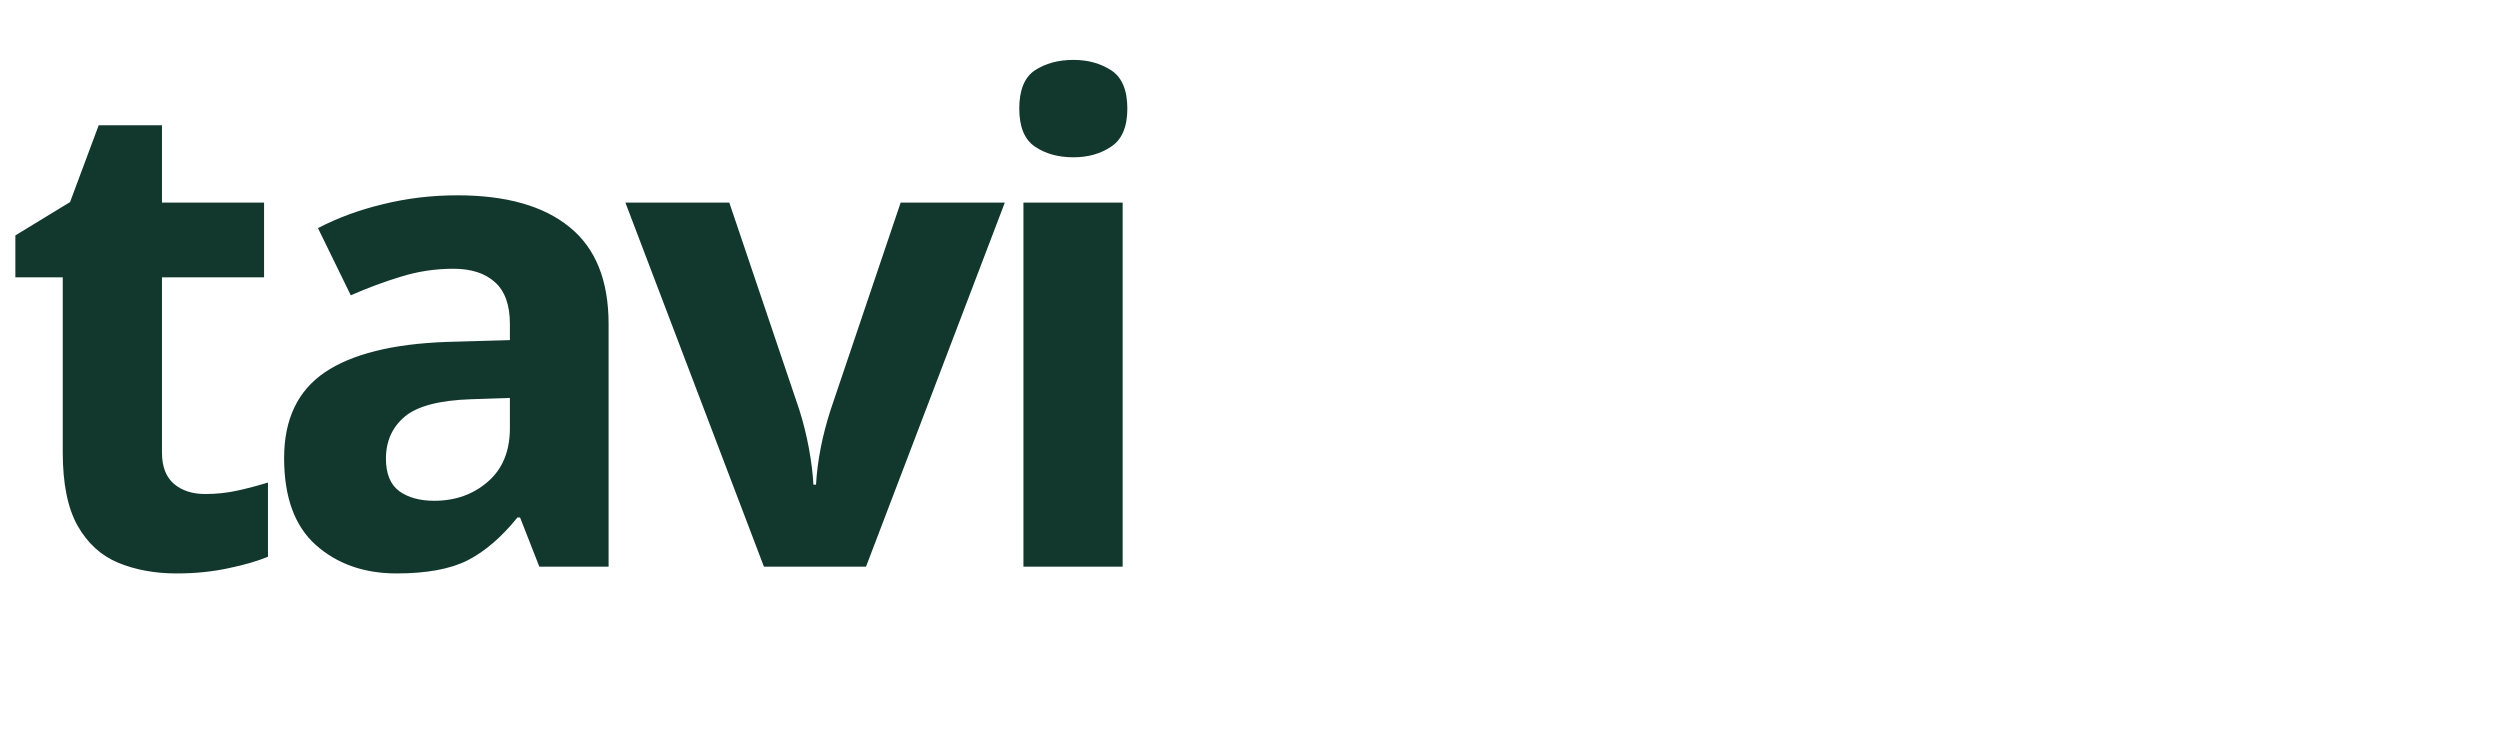
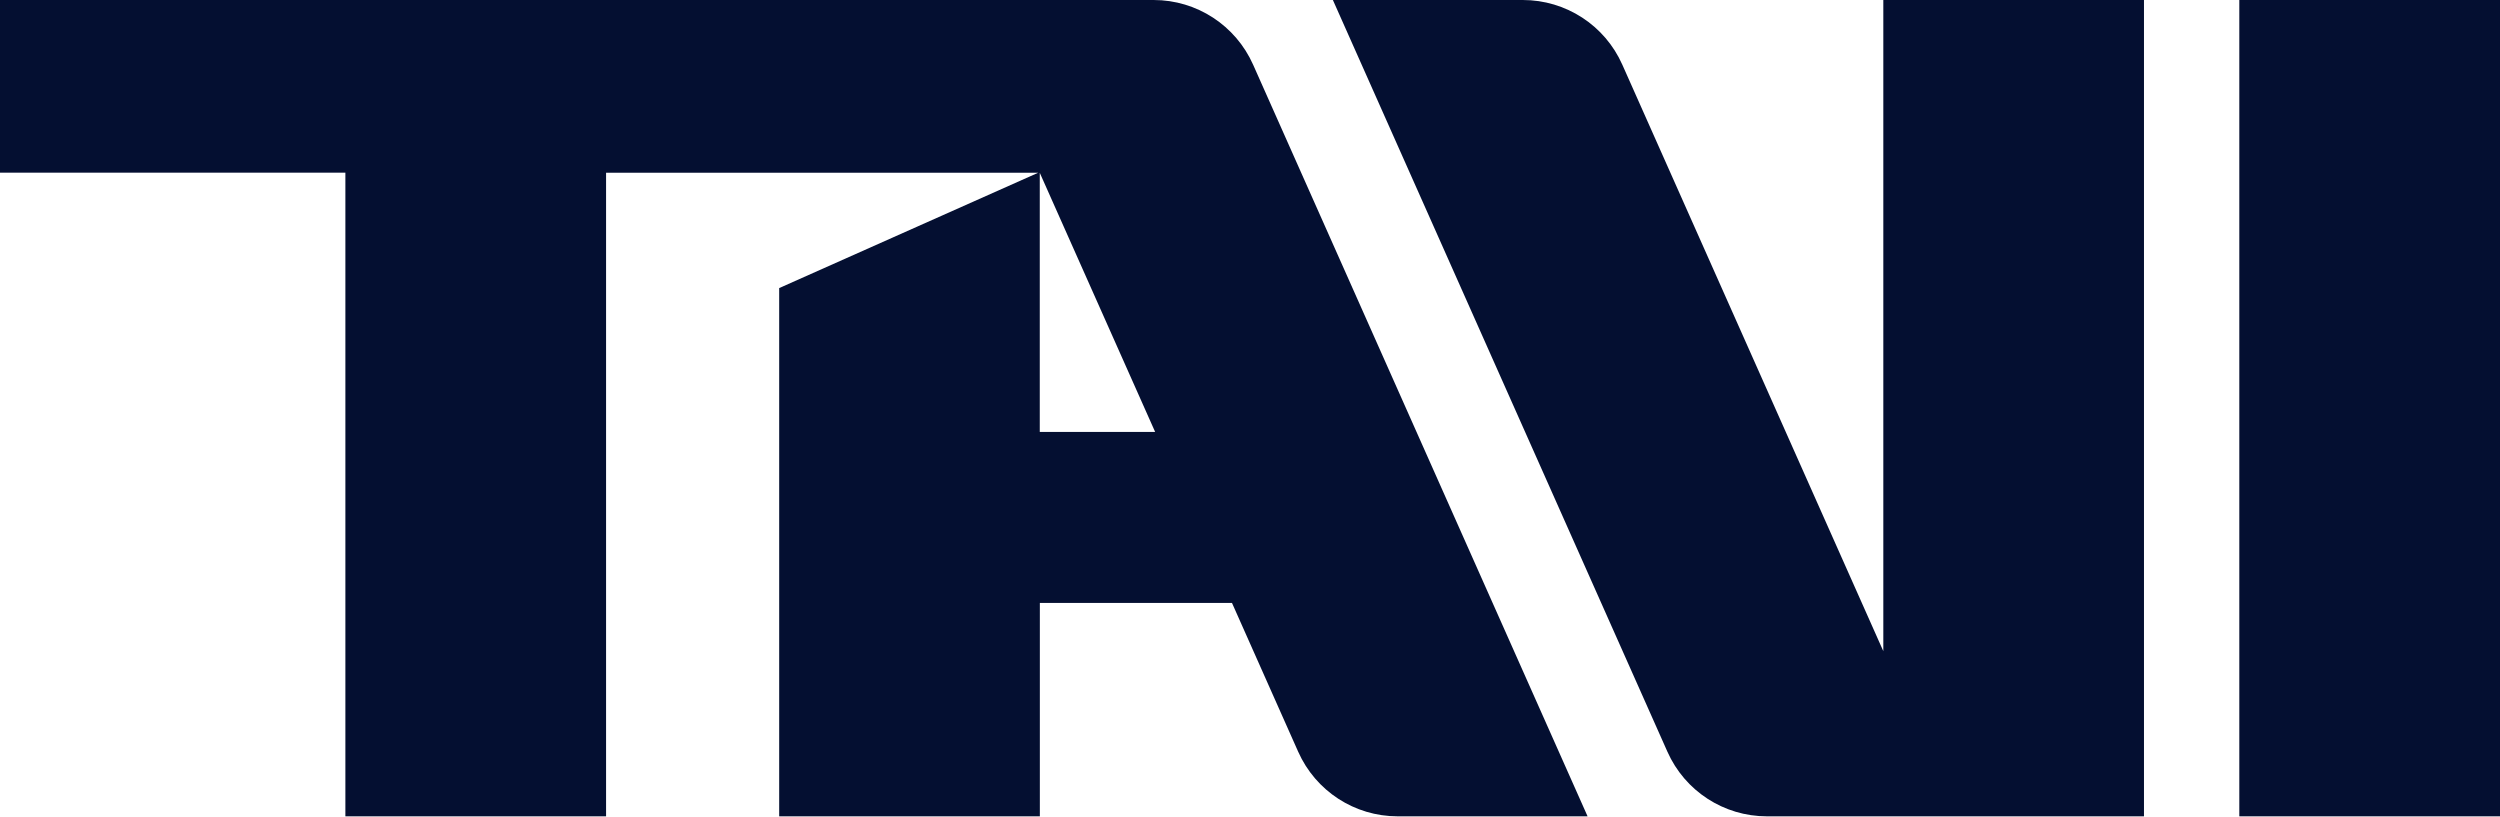
- <svg xmlns="http://www.w3.org/2000/svg" viewBox="0 0 150 44" role="img" aria-label="Tavi">
-   <text x="0" y="34" font-family="system-ui,sans-serif" font-size="40" font-weight="750" letter-spacing="-2" fill="#12382d">tavi</text>
+ <svg xmlns="http://www.w3.org/2000/svg" viewBox="0 0 98 32" fill="#040F31" role="img" aria-label="Tavi">
+   <path d="M0 0V6.768H13.539V32H23.758V6.771H40.698L30.544 11.293V32H40.762V23.635H48.294L50.888 29.466C51.573 31.008 53.1 32 54.788 32H62.233L49.123 2.538C48.438 0.995 46.91 0 45.223 0H0ZM40.759 16.931V6.774L45.281 16.931H40.759Z" />
+   <path d="M98 0H87.781V32H98V0Z" />
+   <path d="M73.826 25.526L63.594 2.534C62.909 0.992 61.382 0 59.694 0H52.249L65.362 29.466C66.047 31.008 67.575 32 69.263 32H84.044V0H73.826V25.526Z" />
</svg>
